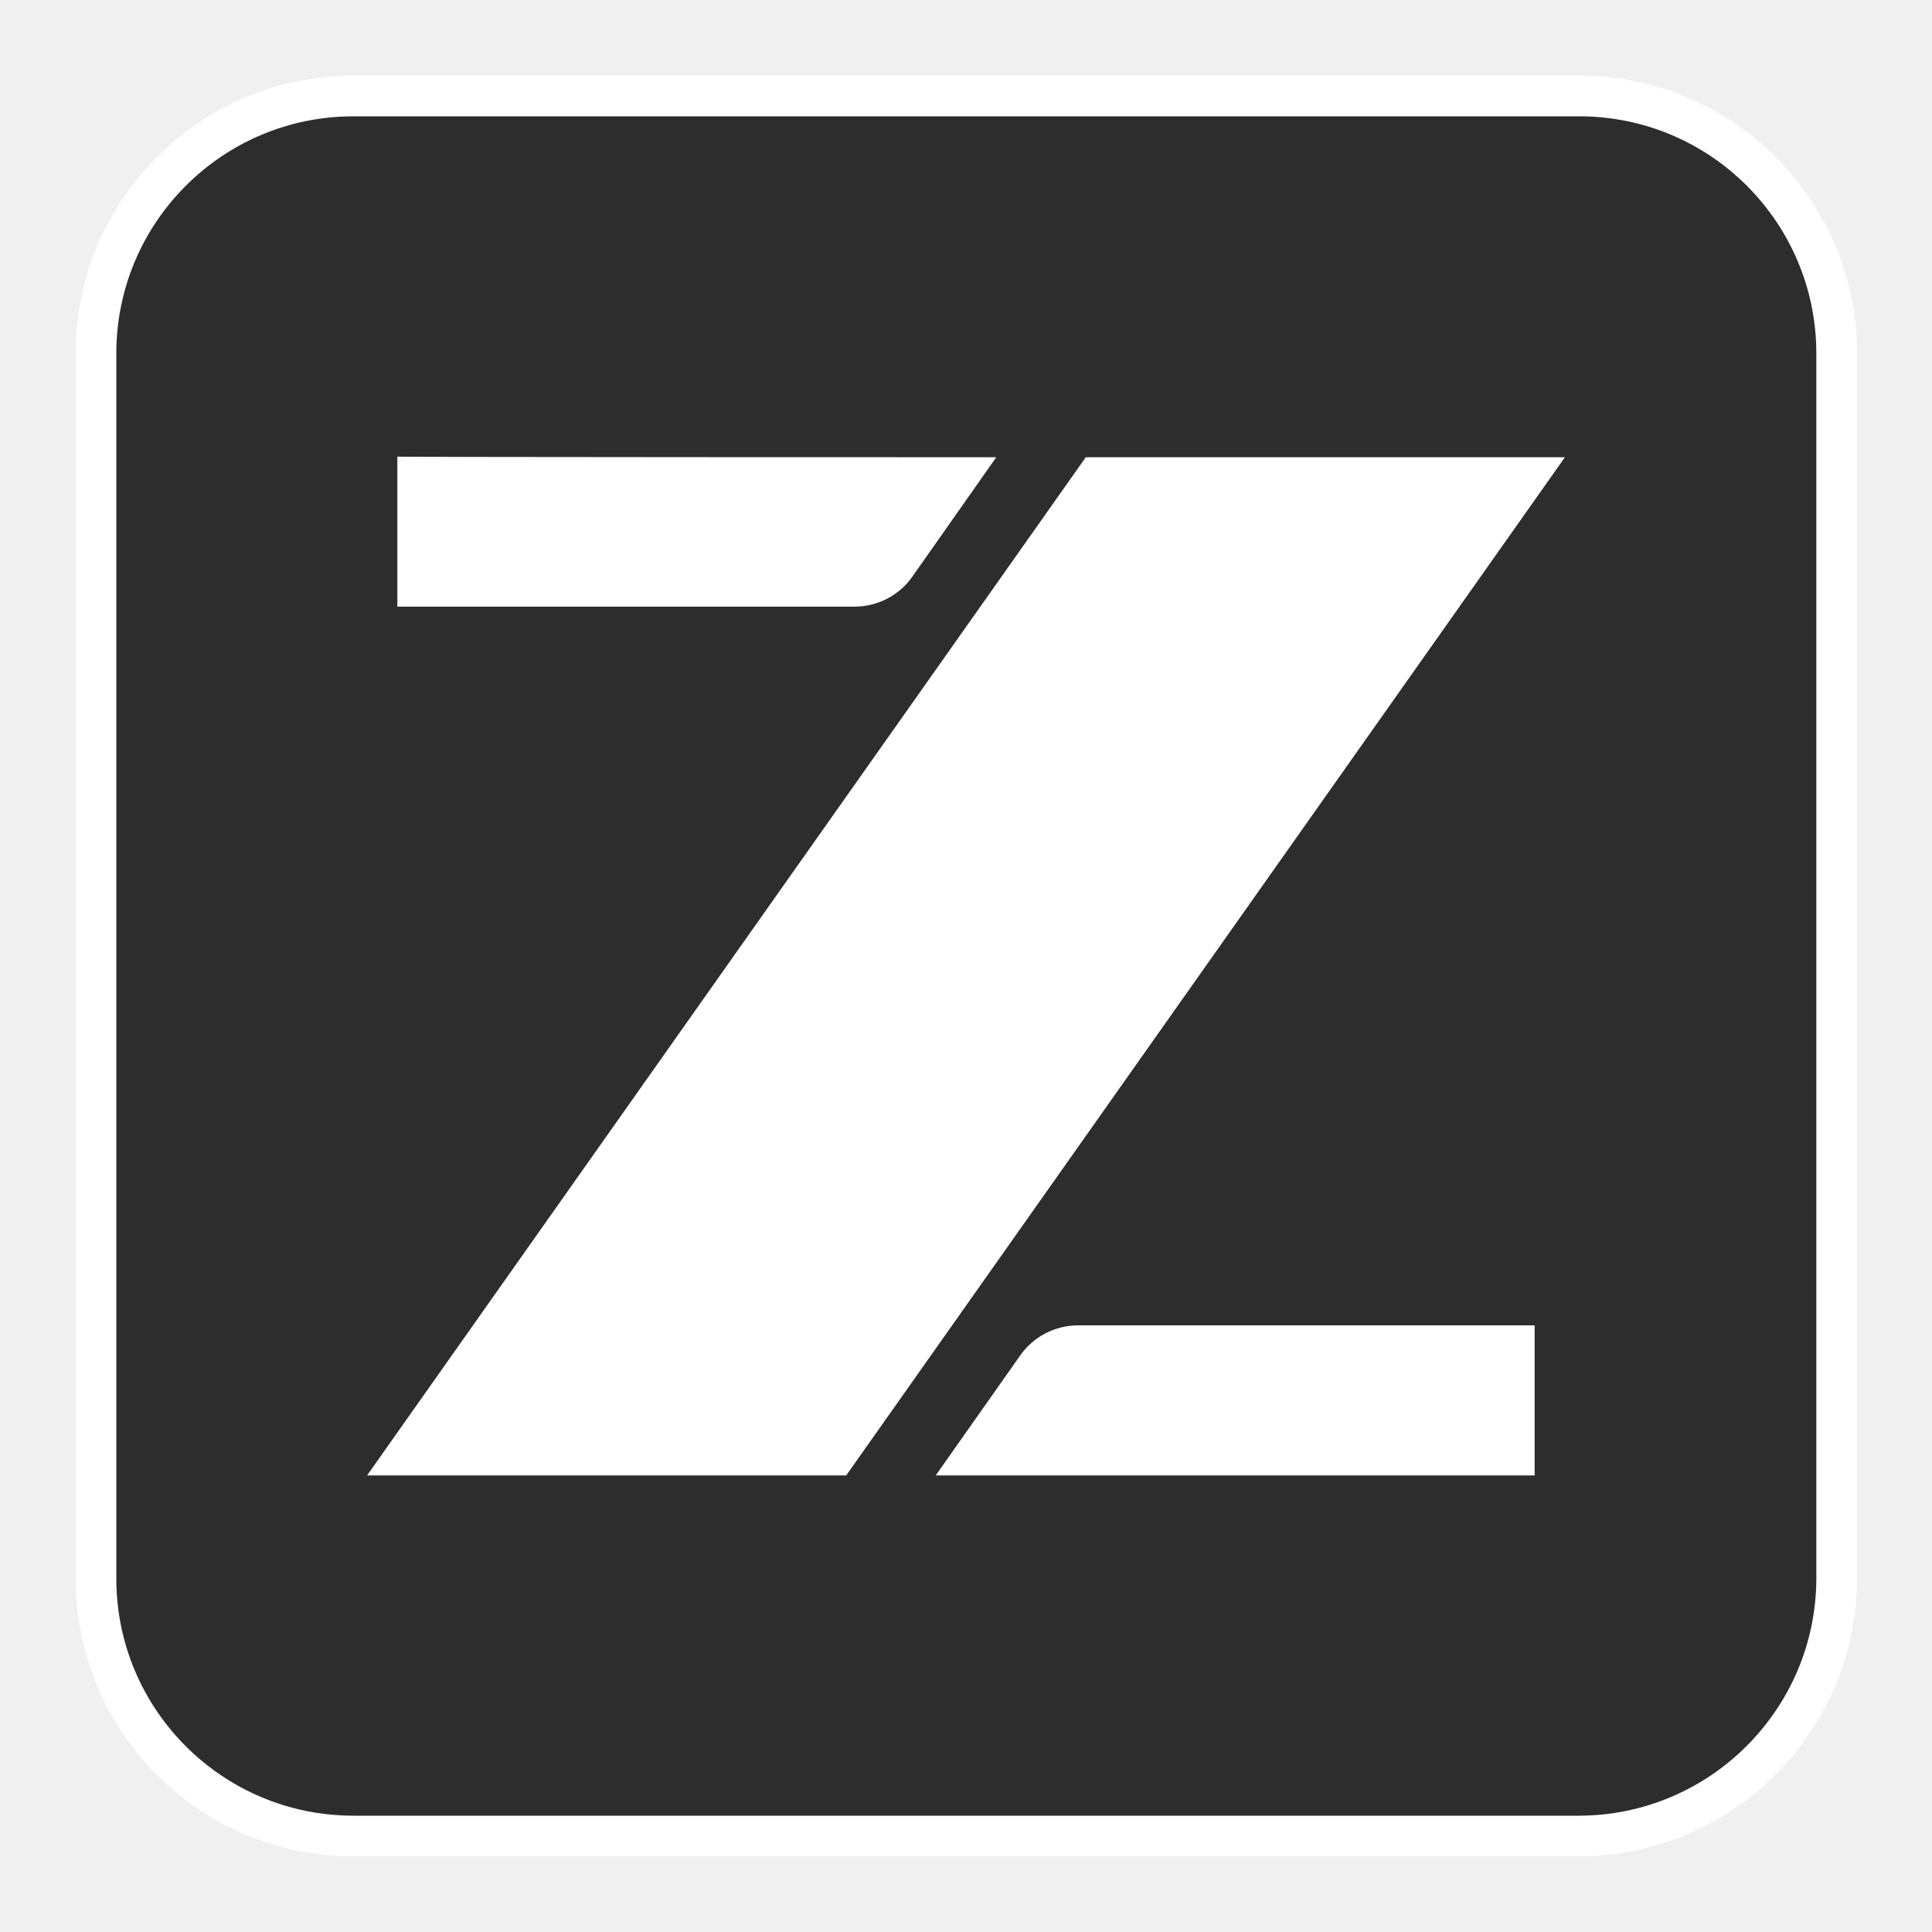
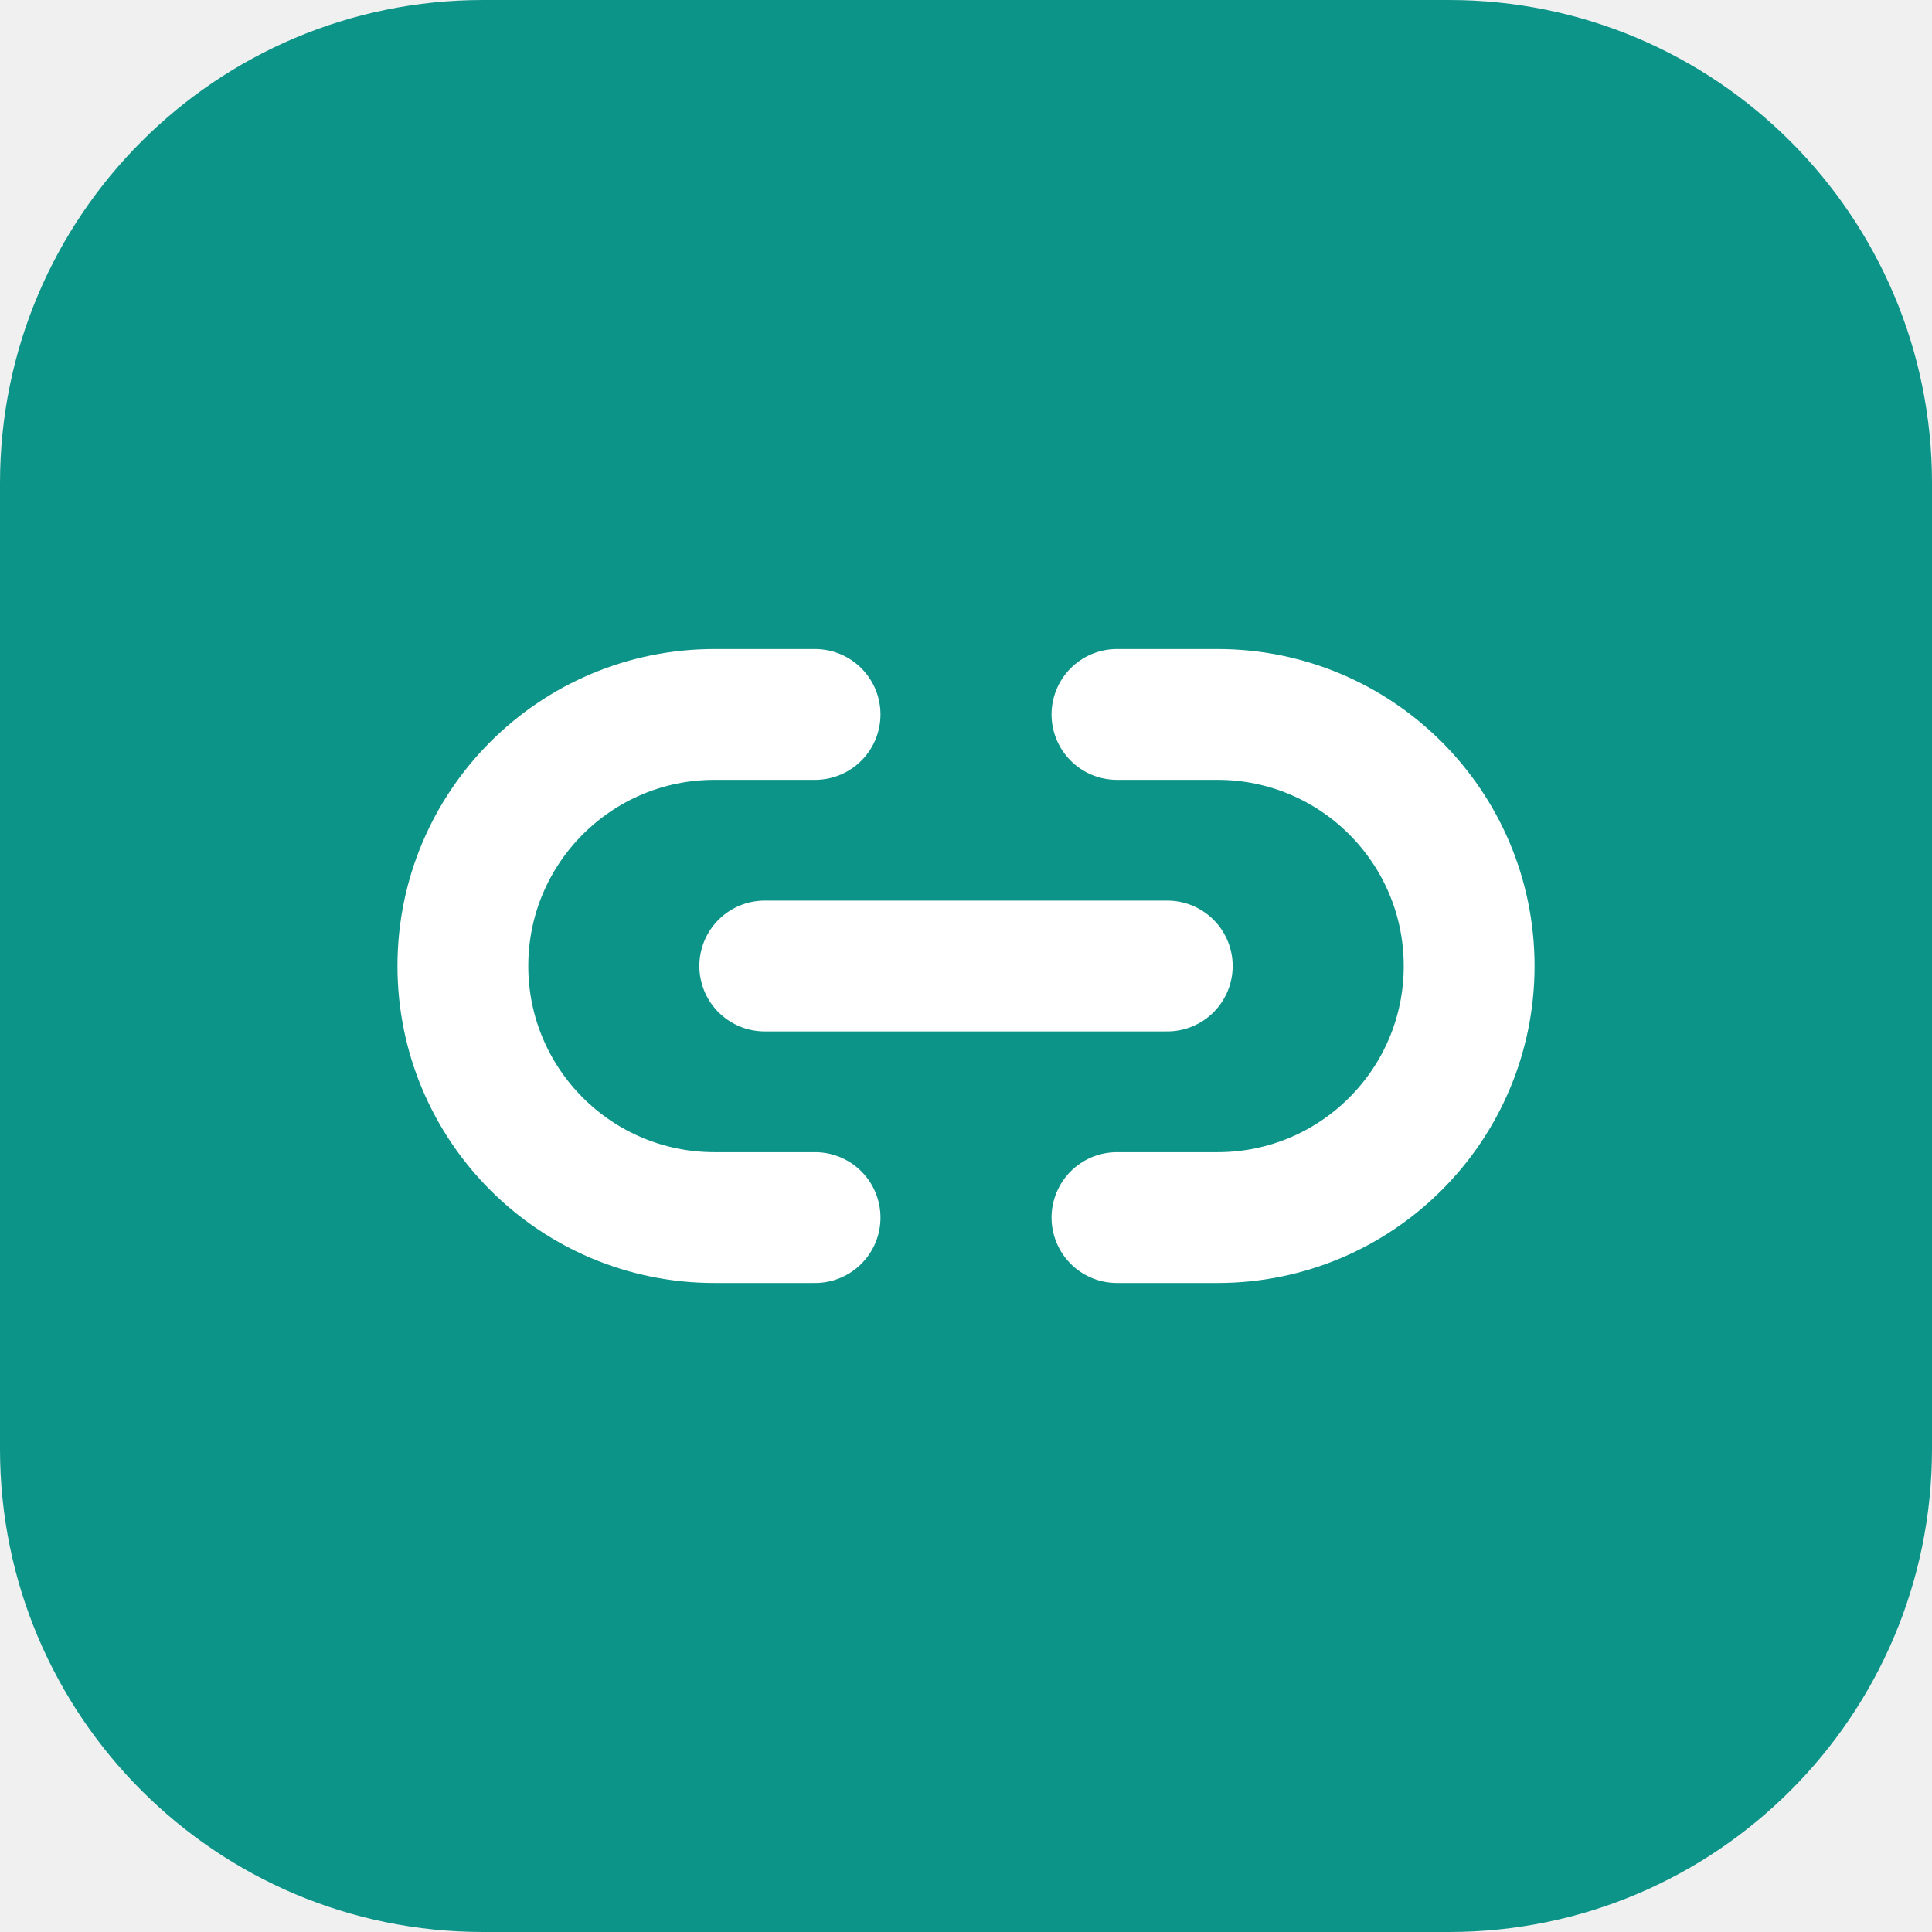
- <svg xmlns="http://www.w3.org/2000/svg" version="1.1" x="0px" y="0px" viewBox="0 0 30 30" style="enable-background:new 0 0 30 30;" xml:space="preserve">
-   <defs>
-     <style type="text/css">
-     .st194{fill:#2D2D2D;stroke:#FFFFFF;stroke-width:0.632;stroke-miterlimit:10;}
-     .st23{fill:#FFFFFF;}
- 
-     .z-breathe {
-       animation: breathe 2.5s ease-in-out infinite;
-     }
- 
-     @keyframes breathe {
-       0%, 100% { opacity: 0.7; }
-       50% { opacity: 1; }
-     }
-   </style>
-   </defs>
-   <g>
-     <path class="st194" d="M24.51,28.51H5.49c-2.21,0-4-1.79-4-4V5.49c0-2.21,1.79-4,4-4h19.03c2.21,0,4,1.79,4,4v19.03     C28.51,26.72,26.72,28.51,24.51,28.51z" />
-     <g class="z-breathe">
-       <path class="st23" d="M15.47,7.1l-1.3,1.85c-0.2,0.29-0.54,0.47-0.9,0.47h-7.1V7.09C6.16,7.1,15.47,7.1,15.47,7.1z" />
-       <polygon class="st23" points="24.3,7.1 13.14,22.91 5.7,22.91 16.86,7.1" />
-       <path class="st23" d="M14.53,22.91l1.31-1.86c0.2-0.29,0.54-0.47,0.9-0.47h7.09v2.33H14.53z" />
-     </g>
+ <svg xmlns="http://www.w3.org/2000/svg" viewBox="0 0 64 64" role="img" aria-label="NexusLink">
+   <rect width="64" height="64" rx="16" fill="#0d9488" />
+   <g fill="none" stroke="#ffffff" stroke-width="2.6" stroke-linecap="round" stroke-linejoin="round" transform="translate(12 12) scale(1.6667)">
+     <path d="M9 17H7A5 5 0 0 1 7 7h2" />
+     <path d="M15 7h2a5 5 0 1 1 0 10h-2" />
+     <line x1="8" x2="16" y1="12" y2="12" />
  </g>
</svg>
